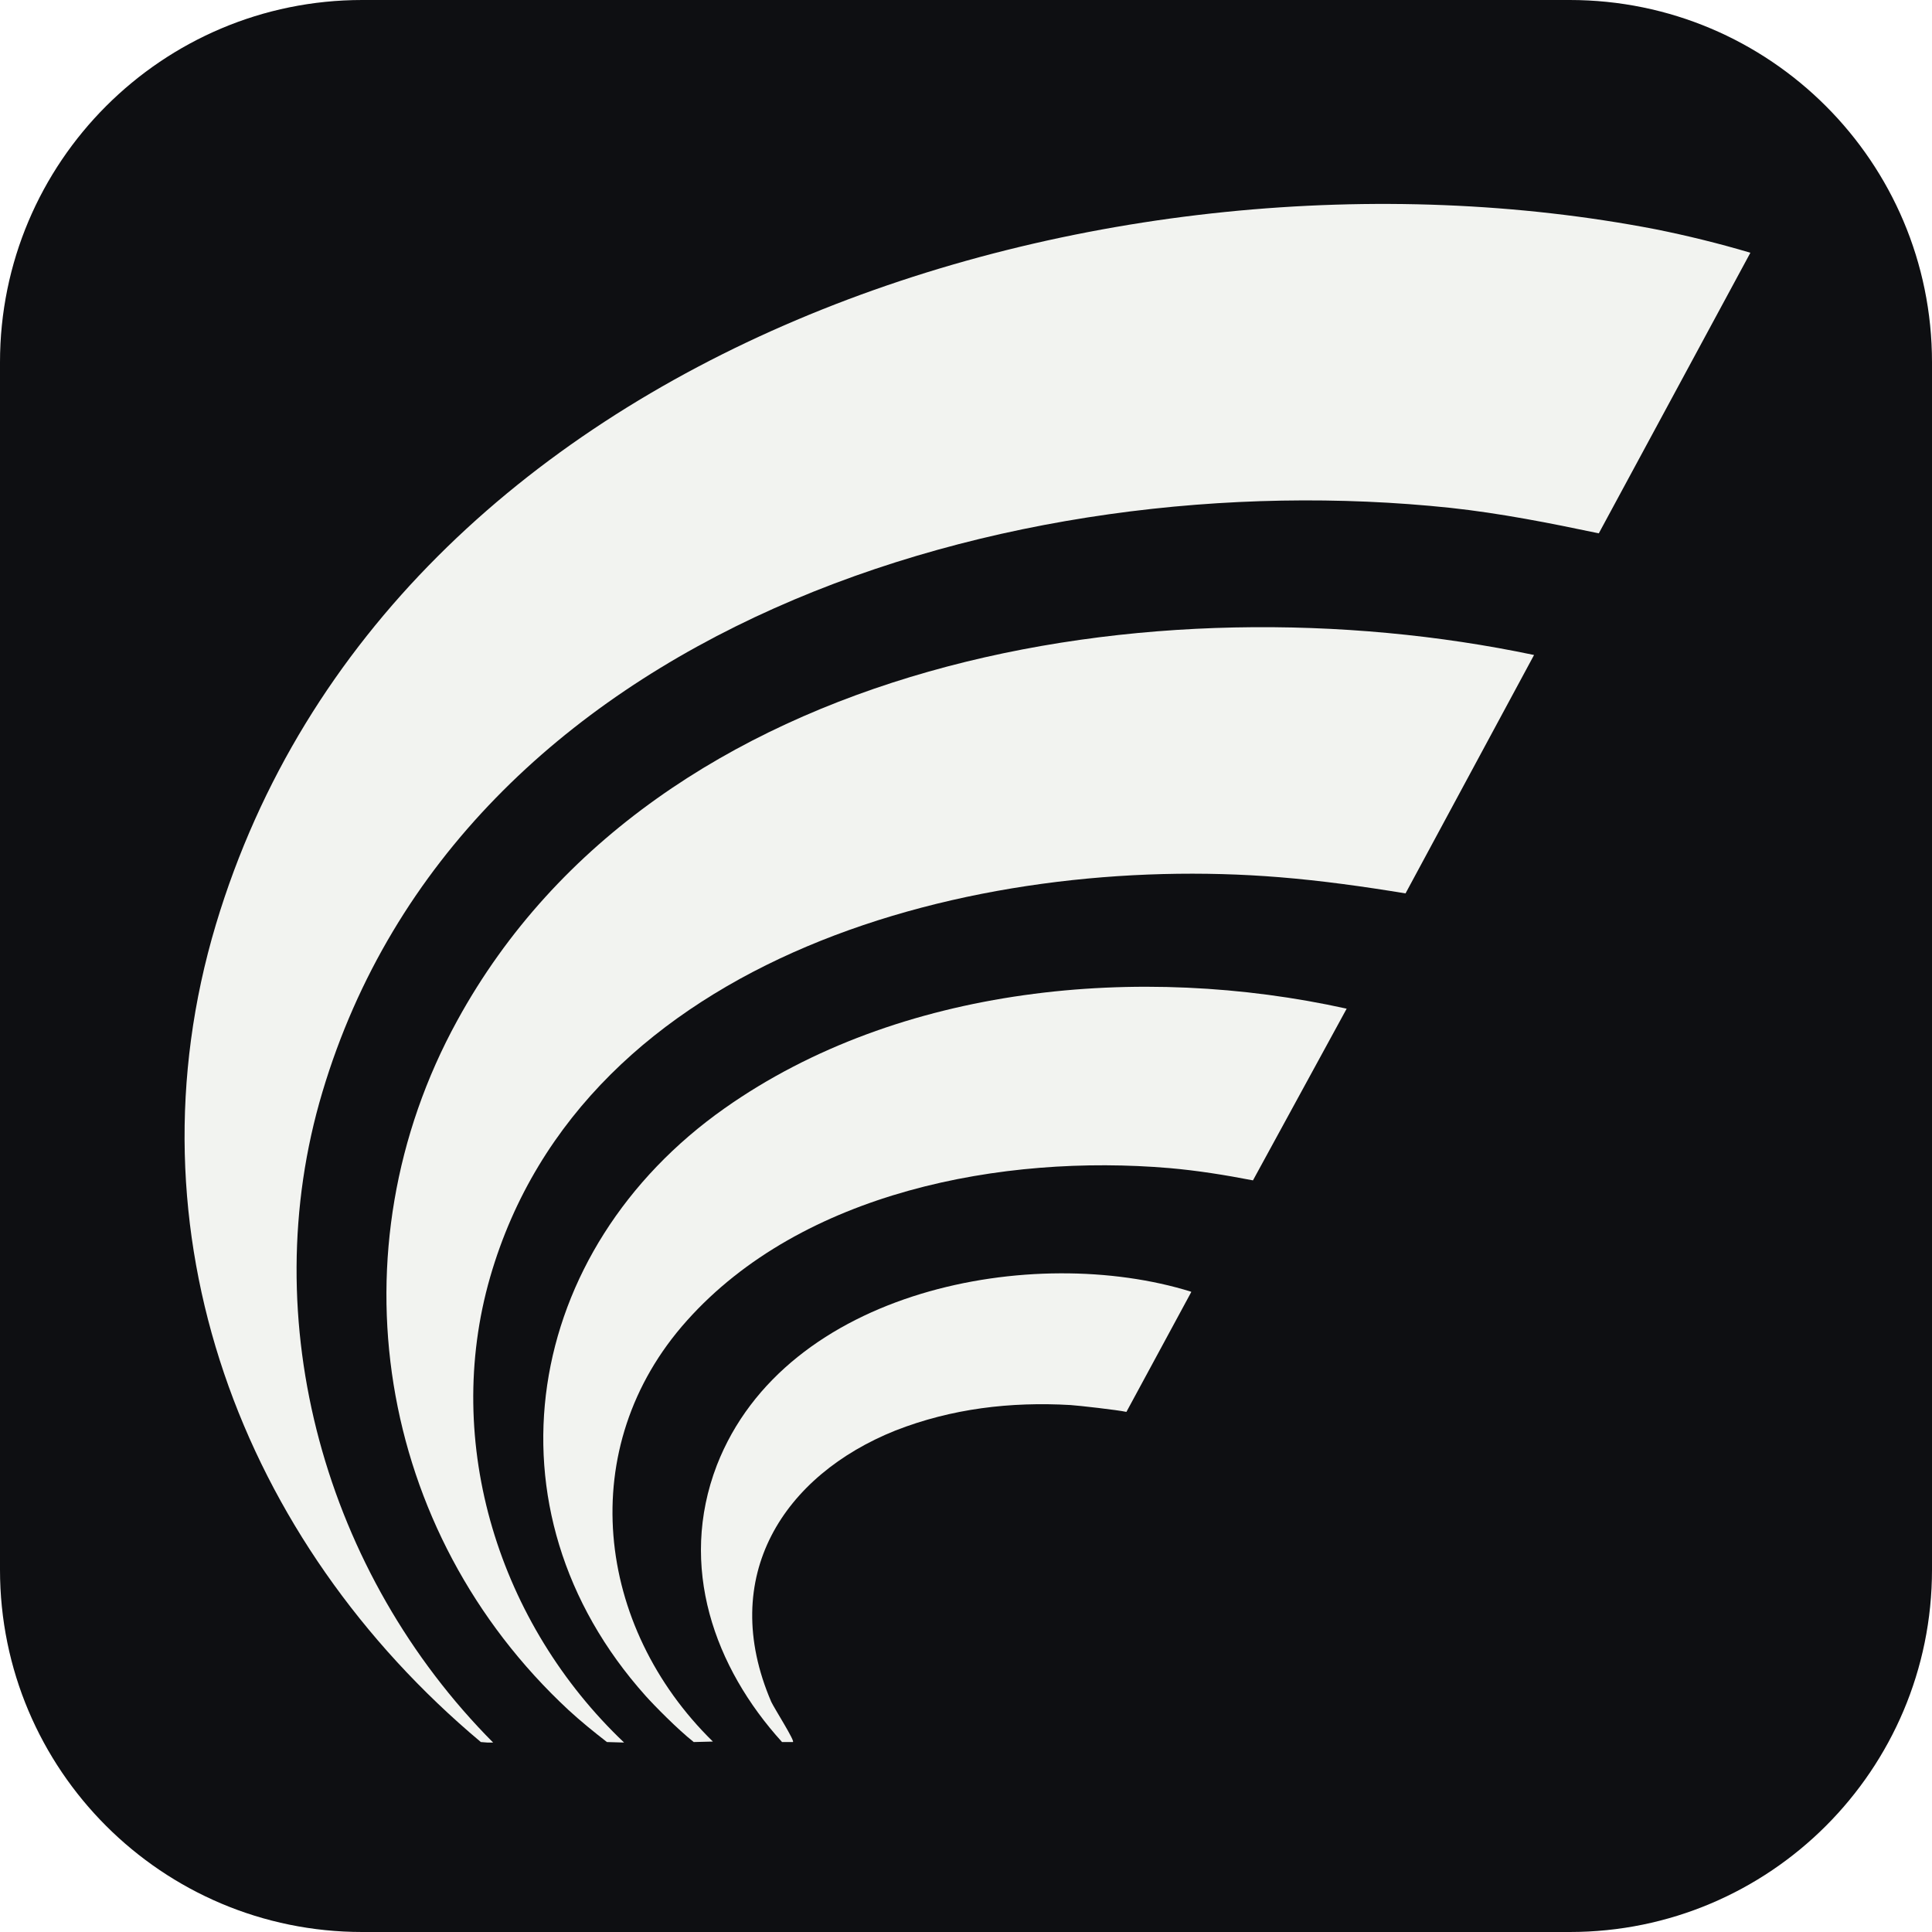
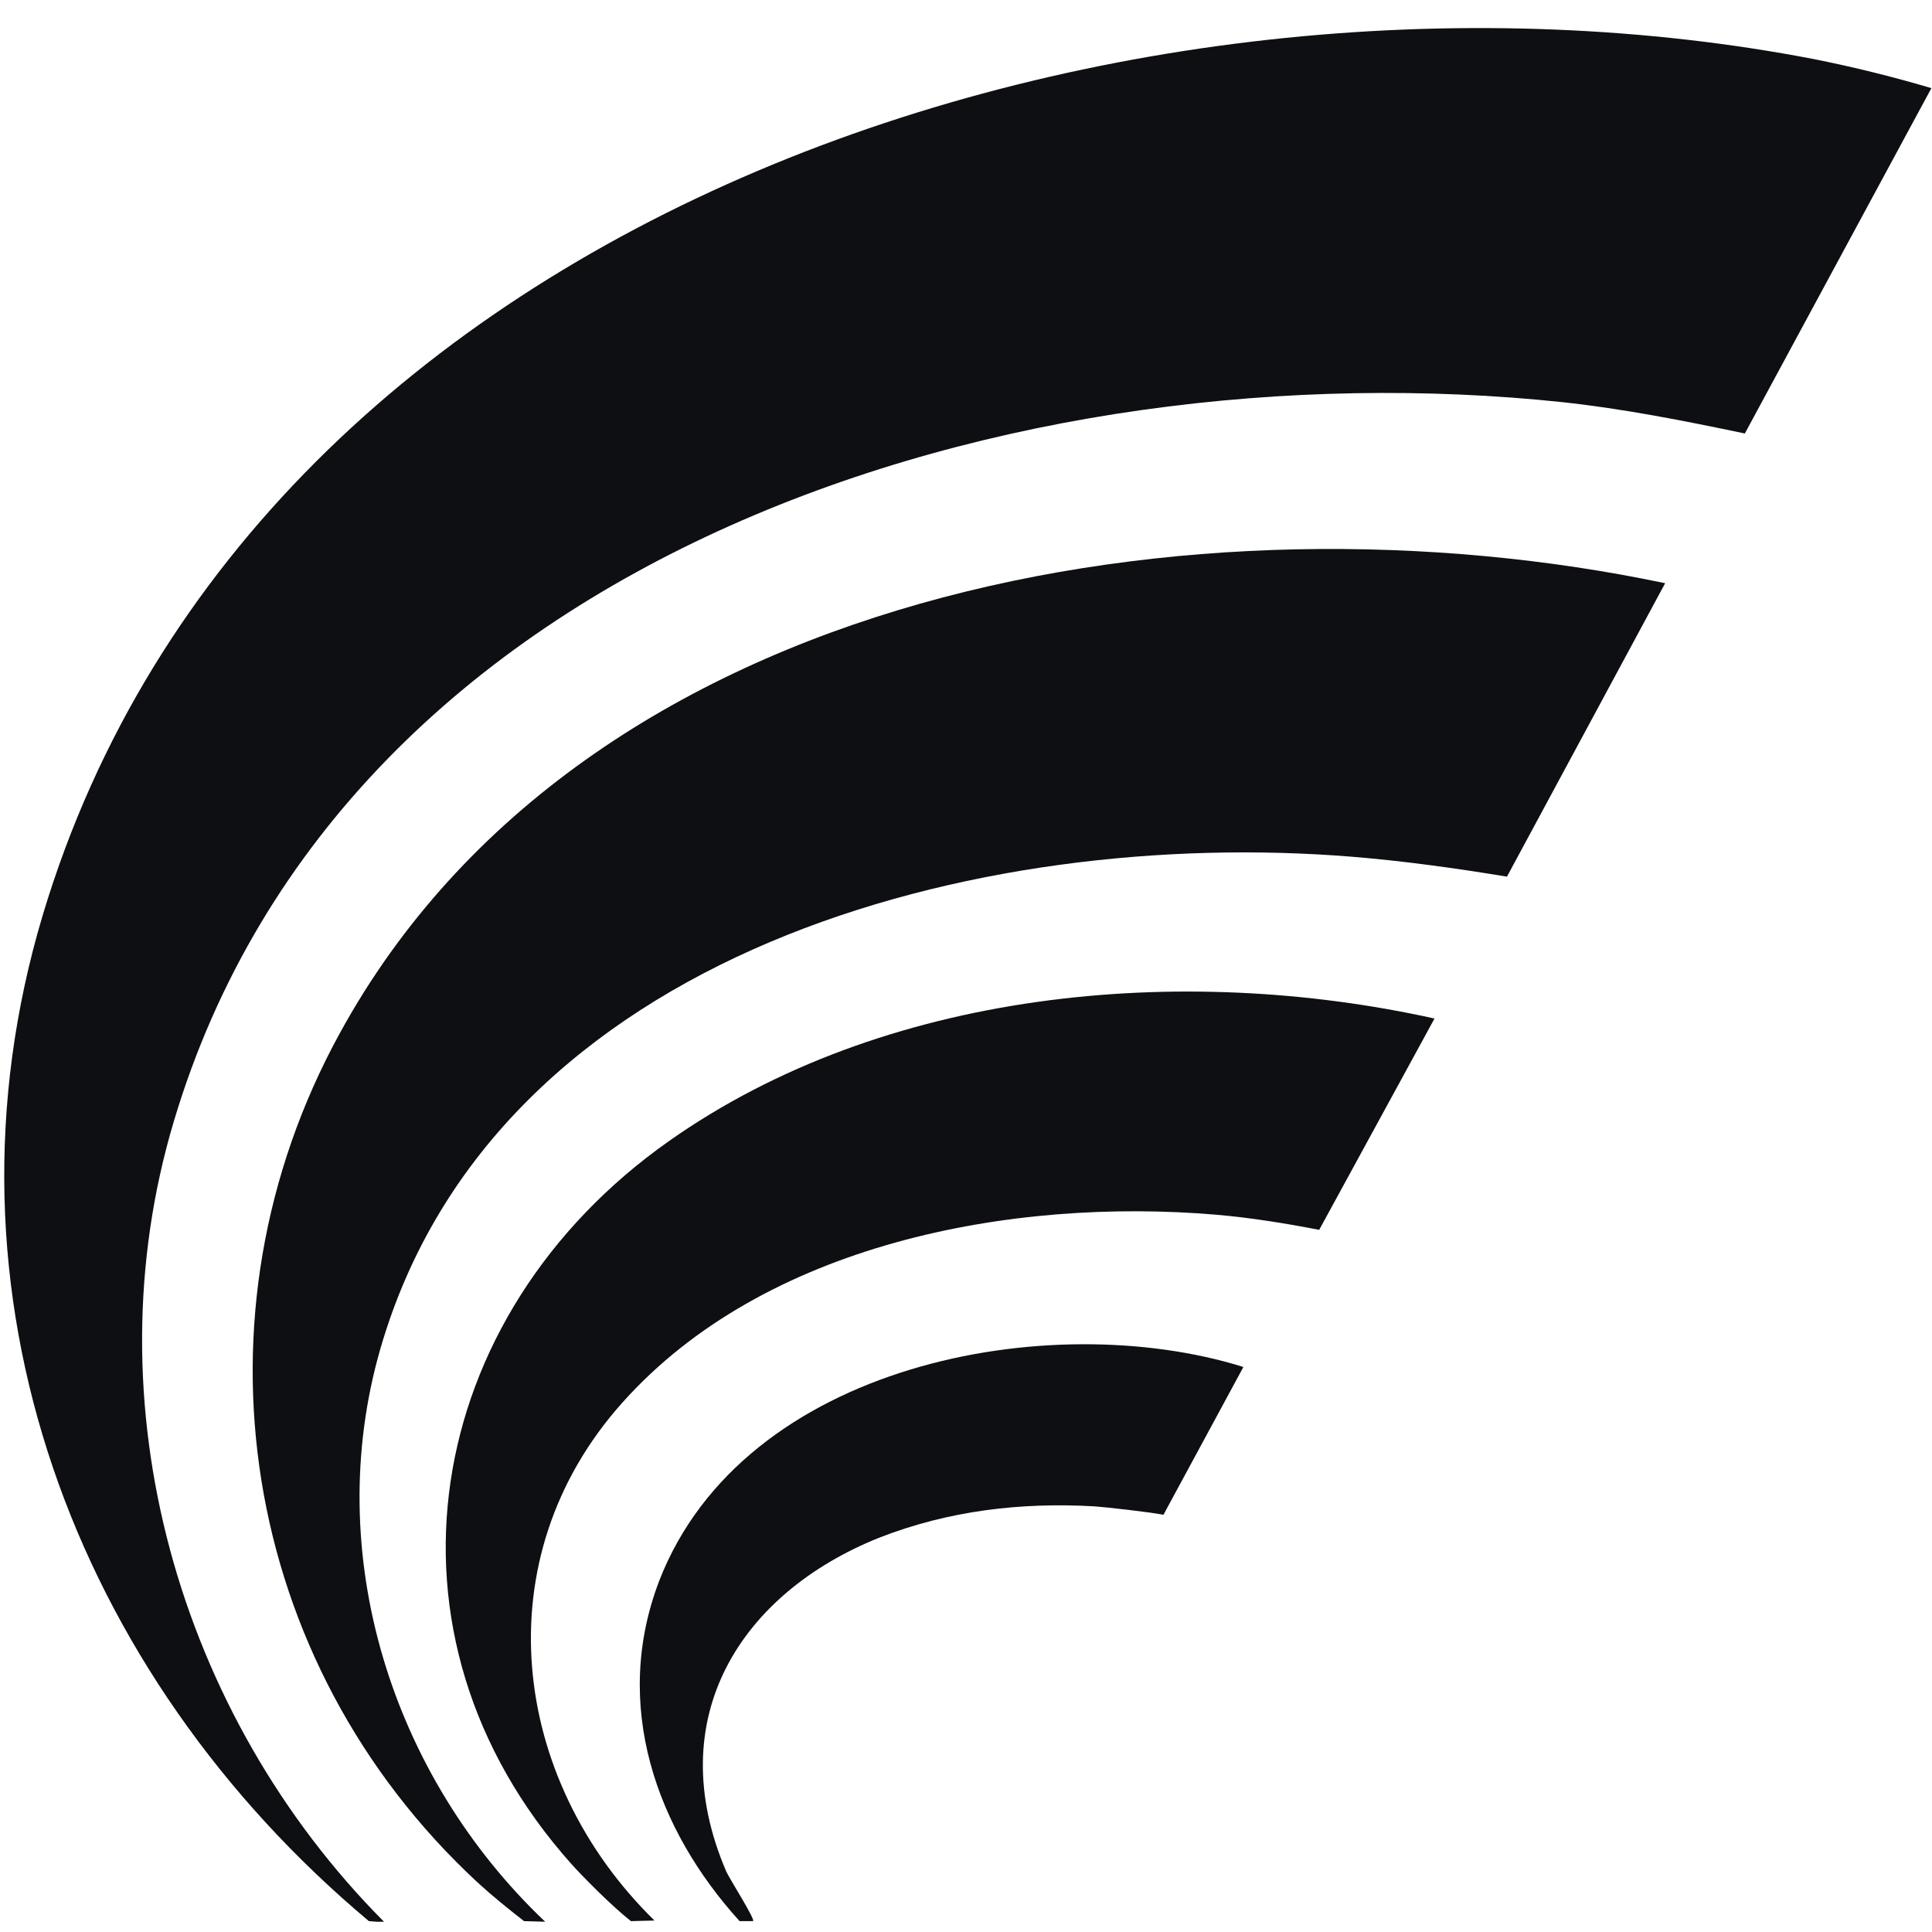
<svg xmlns="http://www.w3.org/2000/svg" viewBox="0 0 32 32">
-   <rect width="32" height="32" rx="6" fill="#0E0F12" />
-   <svg x="3" y="3" width="26" height="26" viewBox="0 0 32 32">
-     <g fill="#F2F3F0">
-       <path d="M6.11,31.82C1.23,27.73-1.17,21.42.71,15.15,4.26,3.33,18.95-1.16,30.05.98c.65.13,1.3.29,1.94.48l-3.09,5.72c-1-.21-2.01-.41-3.03-.52-8.92-.94-20.16,2.43-22.99,11.91-1.4,4.68.07,9.83,3.48,13.26h-.12" />
-       <path d="M8.68,31.82c-.27-.21-.53-.42-.78-.65-3.92-3.64-4.84-9.38-2.27-14.06,4.06-7.41,14.25-9.07,21.95-7.45l-2.62,4.86c-.85-.14-1.71-.26-2.57-.33-6.15-.5-14.18,1.55-16.09,8.15-.98,3.4.19,7.08,2.73,9.49" />
-       <path d="M10.45,31.82c-.33-.26-.81-.75-.98-.94-3.41-3.81-2.48-9.1,1.61-11.98,3.56-2.51,8.48-2.96,12.68-2.03l-1.91,3.5c-.57-.11-1.13-.2-1.7-.25-3.41-.29-7.49.48-9.84,3.11-2.31,2.58-1.86,6.24.53,8.58" />
-       <path d="M20.59,22.65l-1.32,2.44c-.18-.04-.98-.13-1.14-.14-1.22-.07-2.42.07-3.57.52-2.27.91-3.63,2.97-2.53,5.53.06.13.5.82.44.82h-.22c-1.38-1.52-2.12-3.58-1.33-5.64,1.4-3.6,6.46-4.54,9.67-3.54Z" />
-     </g>
-   </svg>
+   <g fill="#0E0F12">
+     <path d="M6.11,31.82C1.23,27.73-1.17,21.42.71,15.15,4.26,3.33,18.95-1.16,30.05.98c.65.13,1.3.29,1.94.48l-3.09,5.72c-1-.21-2.01-.41-3.03-.52-8.92-.94-20.16,2.43-22.99,11.91-1.4,4.68.07,9.83,3.48,13.26h-.12" />
+     <path d="M8.68,31.82c-.27-.21-.53-.42-.78-.65-3.92-3.64-4.84-9.38-2.27-14.06,4.06-7.41,14.25-9.07,21.95-7.45l-2.62,4.86c-.85-.14-1.71-.26-2.57-.33-6.15-.5-14.18,1.55-16.09,8.15-.98,3.4.19,7.08,2.73,9.49" />
+     <path d="M10.45,31.82c-.33-.26-.81-.75-.98-.94-3.41-3.81-2.48-9.1,1.61-11.98,3.56-2.51,8.48-2.96,12.68-2.03l-1.91,3.5c-.57-.11-1.13-.2-1.7-.25-3.41-.29-7.49.48-9.84,3.11-2.31,2.58-1.86,6.24.53,8.58" />
+     <path d="M20.59,22.65l-1.32,2.44c-.18-.04-.98-.13-1.14-.14-1.22-.07-2.42.07-3.57.52-2.27.91-3.63,2.97-2.53,5.53.06.13.5.82.44.82h-.22c-1.38-1.52-2.12-3.58-1.33-5.64,1.4-3.6,6.46-4.54,9.67-3.54Z" />
+   </g>
</svg>
